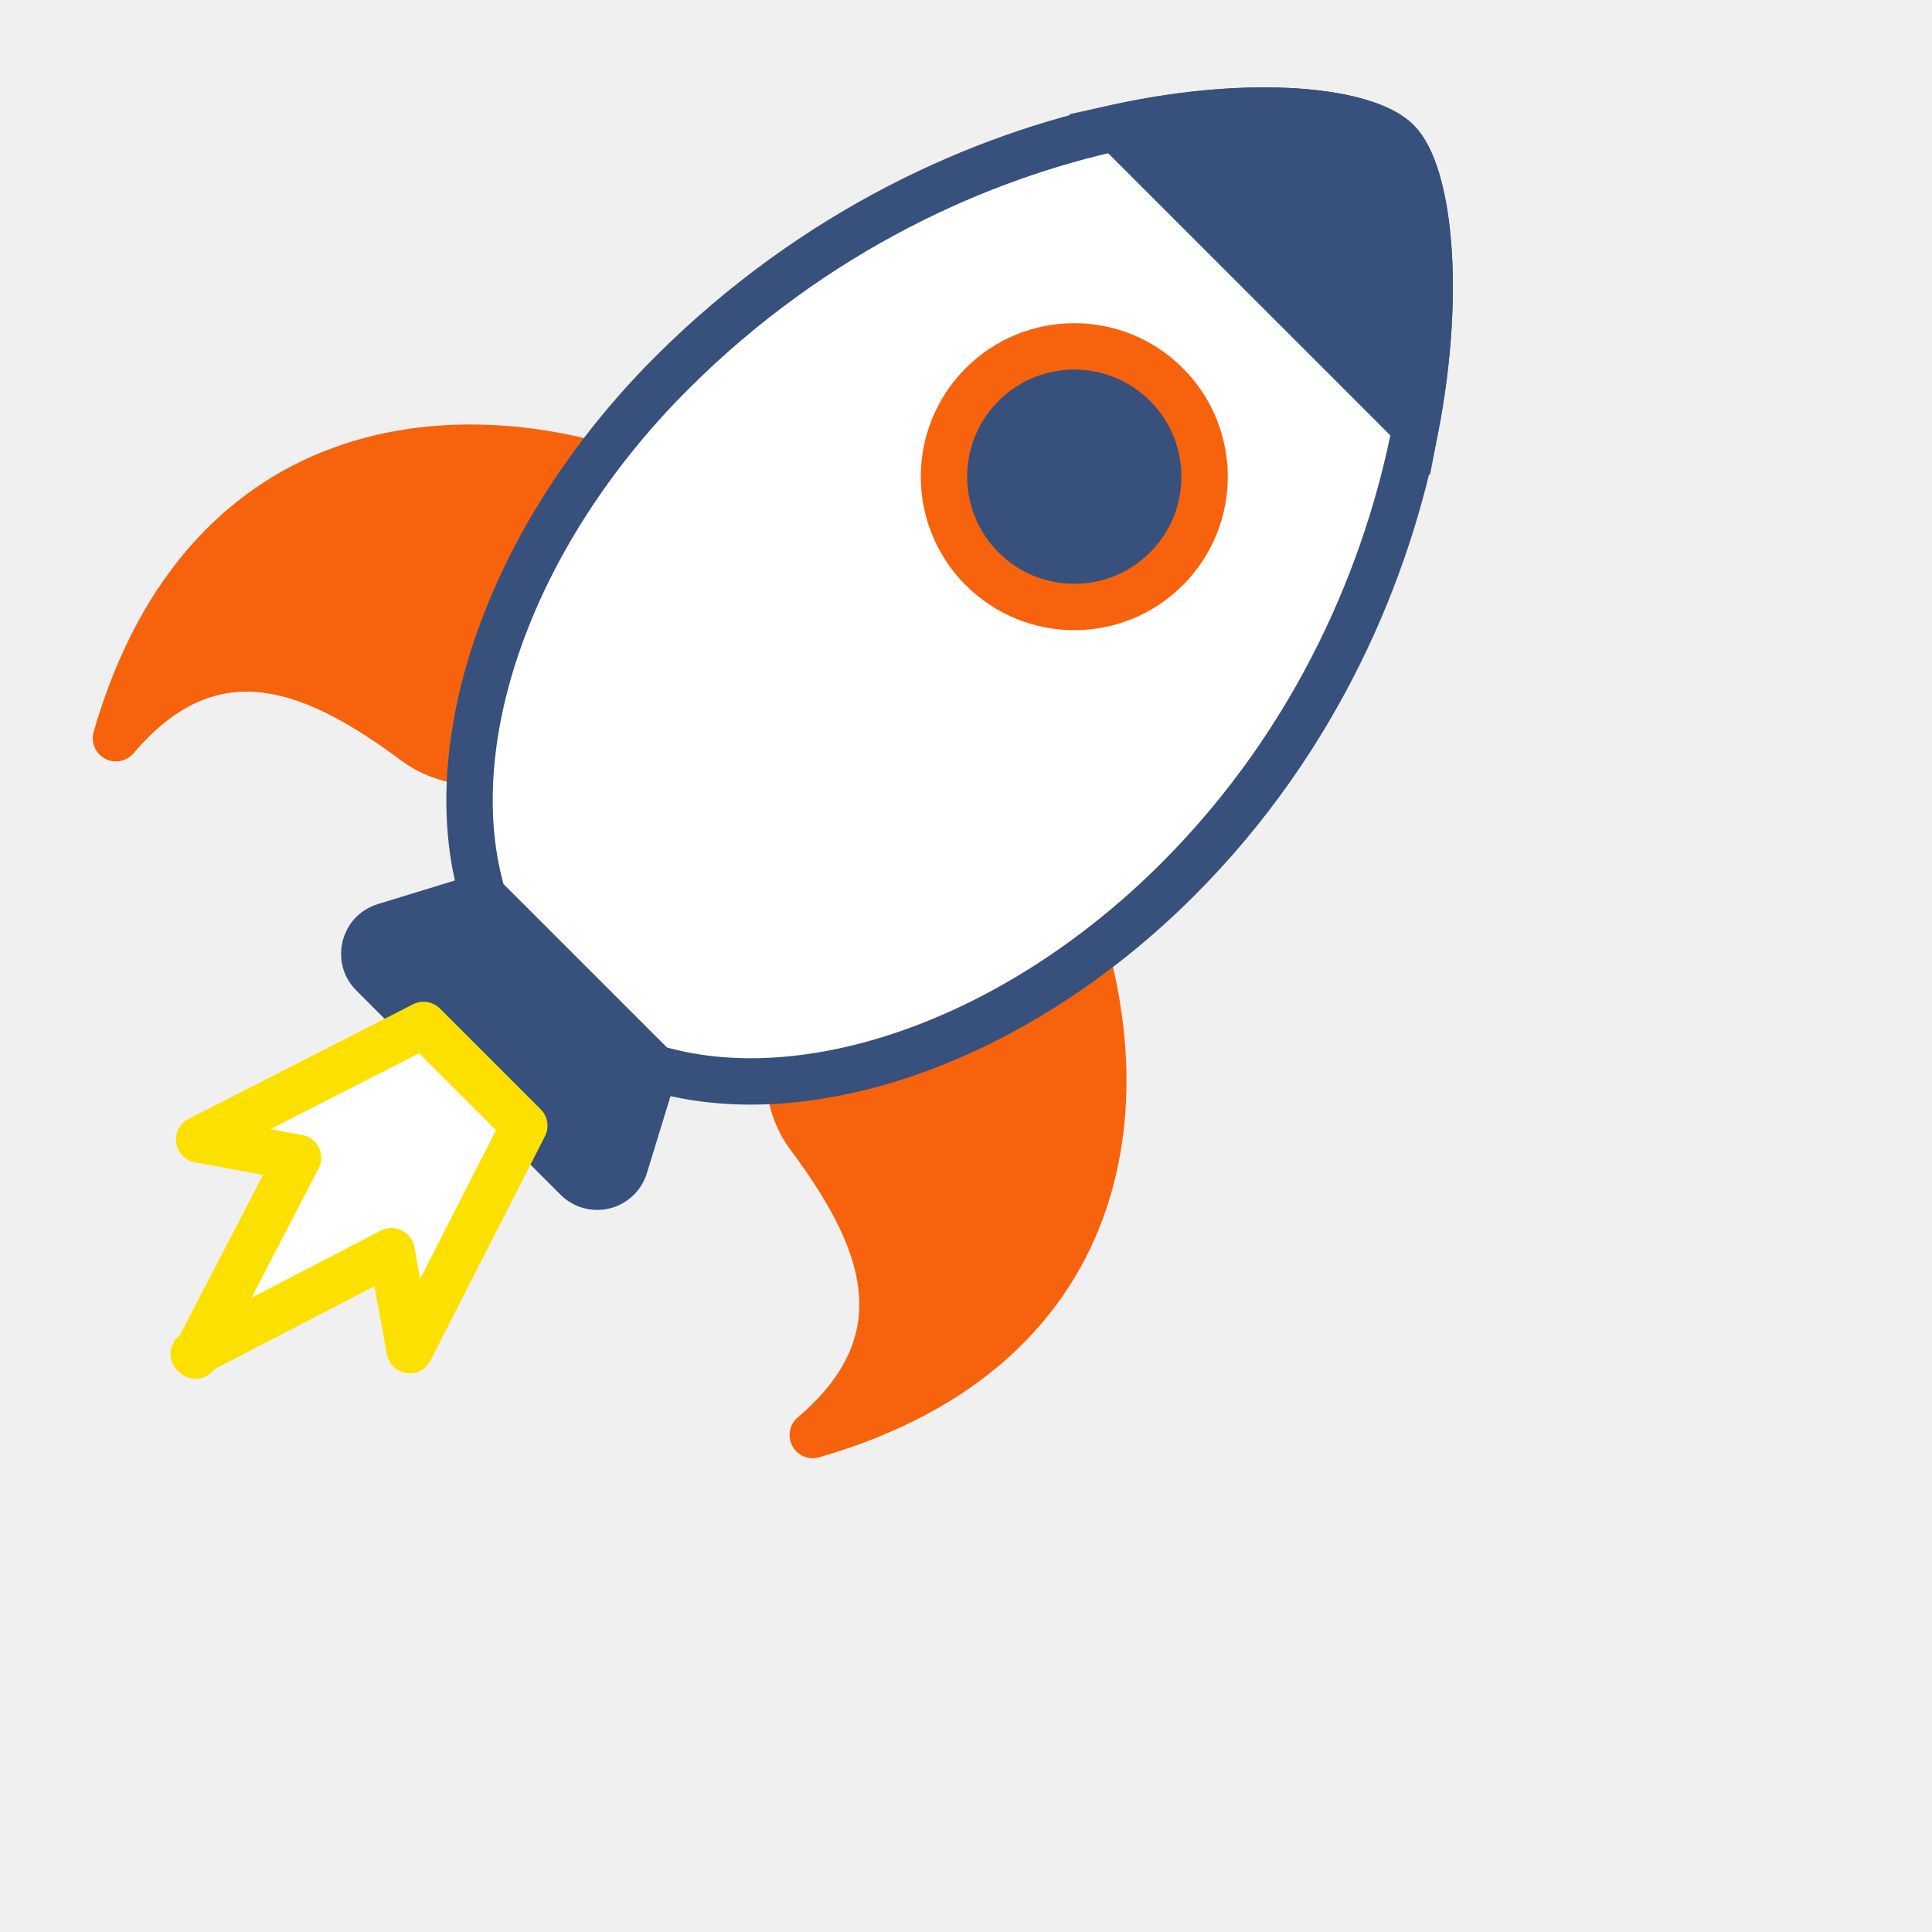
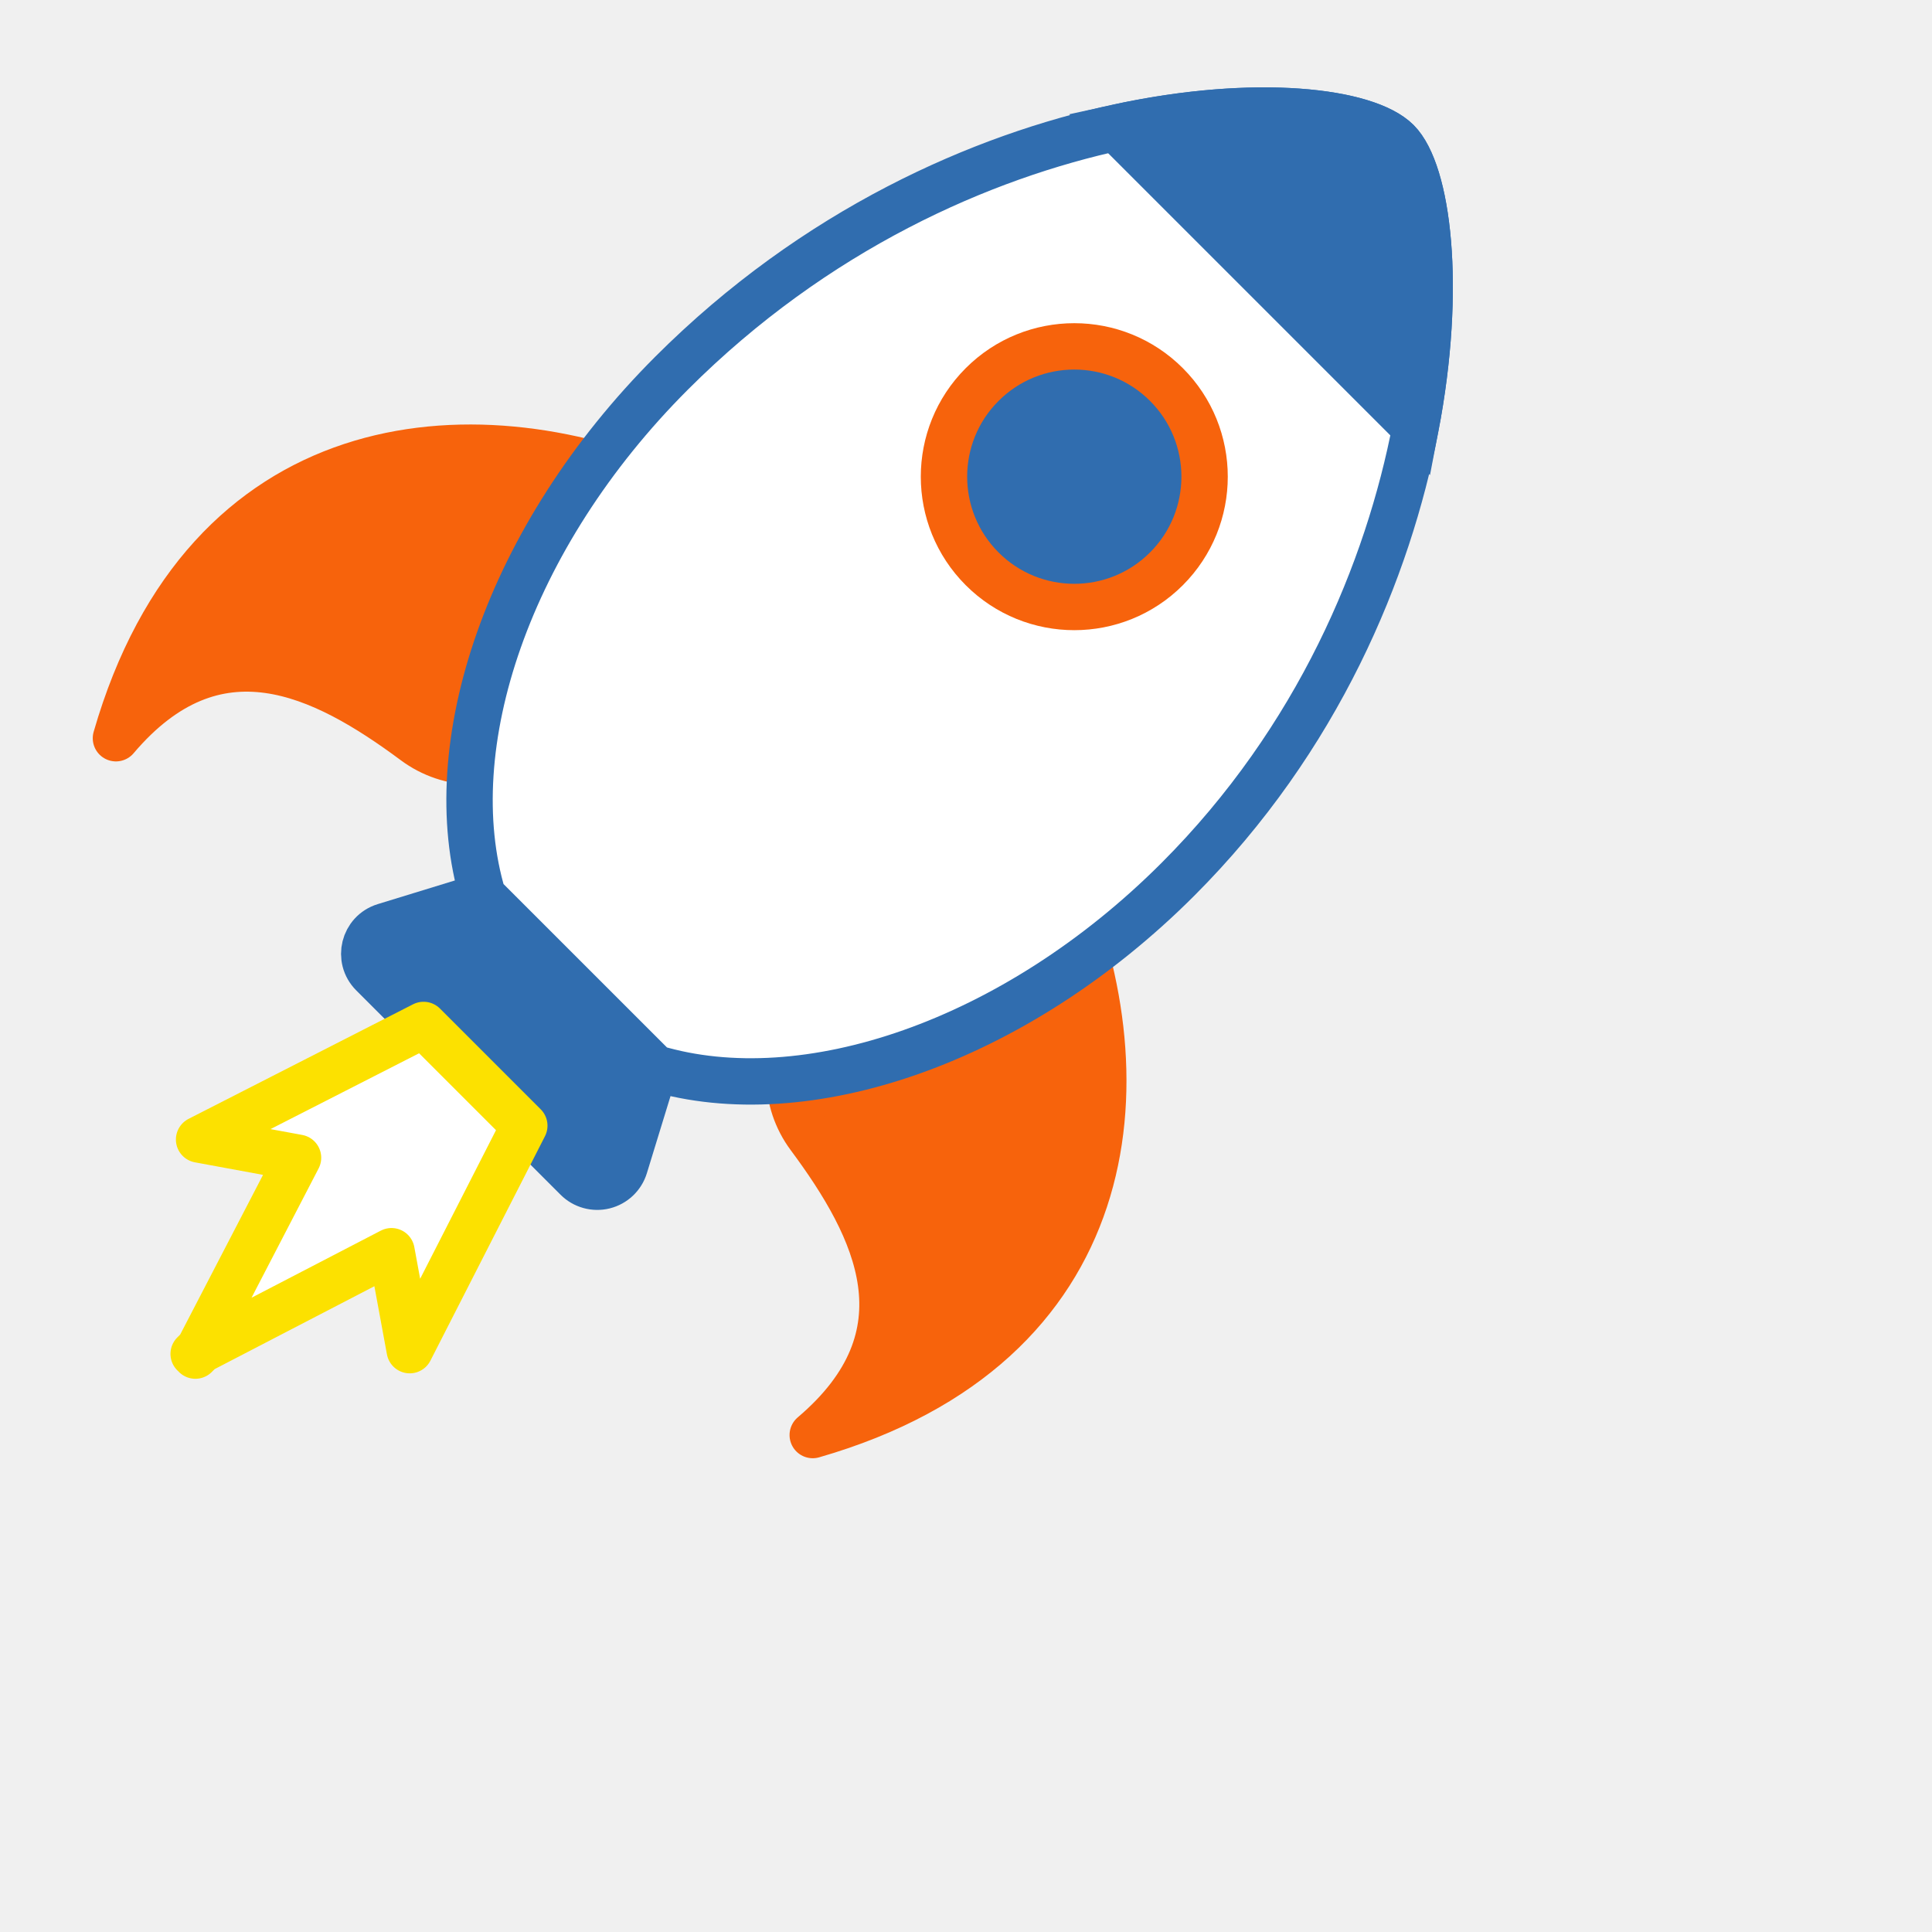
<svg xmlns="http://www.w3.org/2000/svg" xml:space="preserve" viewBox="0 0 100 100" y="0" x="0" id="圖層_1" version="1.1" width="200px" height="200px" style="width:100%;height:100%;background-size:initial;background-repeat-y:initial;background-repeat-x:initial;background-position-y:initial;background-position-x:initial;background-origin:initial;background-image:initial;background-clip:initial;background-attachment:initial;animation-play-state:paused">
  <g class="ldl-scale" style="transform-origin:50% 50%;transform:rotate(0deg) scale(0.8, 0.8);animation-play-state:paused">
-     <path stroke-miterlimit="10" stroke-width="3" stroke="#000" d="M37.328 76.238L24.11 63.019c-.99-.99-.57-2.677.768-3.088l6.991-2.145 10.693 10.693-2.145 6.991a1.858 1.858 0 0 1-3.089.768z" style="stroke: #38507c;fill: #38507c;animation-play-state:paused" />
+     <path stroke-miterlimit="10" stroke-width="3" stroke="#000" d="M37.328 76.238L24.11 63.019c-.99-.99-.57-2.677.768-3.088l6.991-2.145 10.693 10.693-2.145 6.991a1.858 1.858 0 0 1-3.089.768z" style="stroke: #306daf;fill: #306daf;animation-play-state:paused" />
    <path stroke-miterlimit="10" stroke-linejoin="round" stroke-linecap="round" stroke-width="3" stroke="#000" d="M52.584 92.847h0c0 .001 0 0 0 0 7.624-6.472 4.221-13.342-.219-19.324a6.576 6.576 0 0 1-.111-7.694l6.924-9.889c2.434-3.476 7.744-2.923 9.408.981 5.571 13.074 4.055 30.146-16.002 35.926z" style="stroke: #f7630c;fill: #f7630c;animation-play-state:paused" />
    <path stroke-miterlimit="10" stroke-linejoin="round" stroke-linecap="round" stroke-width="3" stroke="#000" d="M7.501 47.763h0c-.001.001-.001.001 0 0 6.472-7.624 13.342-4.221 19.324.219a6.576 6.576 0 0 0 7.694.111l9.889-6.924c3.476-2.434 2.923-7.744-.981-9.408-13.074-5.571-30.146-4.054-35.926 16.002z" style="stroke: #f7630c;fill: #f7630c;animation-play-state:paused" />
-     <path stroke-miterlimit="10" stroke-width="3" stroke="#000" fill="#e0e0e0" d="M76.207 56.895C65.609 67.492 52.078 72.009 42.368 69.106L31.243 57.984c-2.906-9.71 1.611-23.244 12.21-33.843C62.034 5.56 86.491 5.242 90.4 9.151s3.975 29.576-14.193 47.744z" style="stroke: #38507c;fill: #fff;animation-play-state:paused" />
-     <circle r="8.431" stroke-miterlimit="10" stroke-width="3" stroke="#000" fill="#e0e0e0" cy="30.841" cx="69.507" transform="rotate(-45.001 69.507 30.842)" style="stroke: #f7630c;fill: #38507c;animation-play-state:paused" />
-     <path stroke-miterlimit="10" stroke-width="3" stroke="#000" d="M90.4 9.151c-1.972-1.972-9.18-2.864-18.223-.88l19.405 19.405c1.766-9.177.772-16.571-1.182-18.525z" style="stroke: #38507c;fill: #38507c;animation-play-state:paused" />
+     <path stroke-miterlimit="10" stroke-width="3" stroke="#000" fill="#e0e0e0" d="M76.207 56.895C65.609 67.492 52.078 72.009 42.368 69.106L31.243 57.984c-2.906-9.71 1.611-23.244 12.21-33.843C62.034 5.56 86.491 5.242 90.4 9.151s3.975 29.576-14.193 47.744z" style="stroke: #306daf;fill: #fff;animation-play-state:paused" />
+     <circle r="8.431" stroke-miterlimit="10" stroke-width="3" stroke="#000" fill="#e0e0e0" cy="30.841" cx="69.507" transform="rotate(-45.001 69.507 30.842)" style="stroke: #f7630c;fill: #306daf;animation-play-state:paused" />
+     <path stroke-miterlimit="10" stroke-width="3" stroke="#000" d="M90.4 9.151c-1.972-1.972-9.18-2.864-18.223-.88l19.405 19.405c1.766-9.177.772-16.571-1.182-18.525z" style="stroke: #306daf;fill: #306daf;animation-play-state:paused" />
    <path d="M26.51 87.355l7.413-14.523-3.204-3.203-.111-.112-3.203-3.203-14.524 7.413 6.402 1.179-6.402 12.339-.352.351.232-.12-.12.231.351-.351 12.338-6.403z" stroke-miterlimit="10" stroke-linejoin="round" stroke-linecap="round" stroke-width="3" stroke="#000" style="stroke: #fce100;fill: #ffffff;animation-play-state:paused" />
  </g>
</svg>
